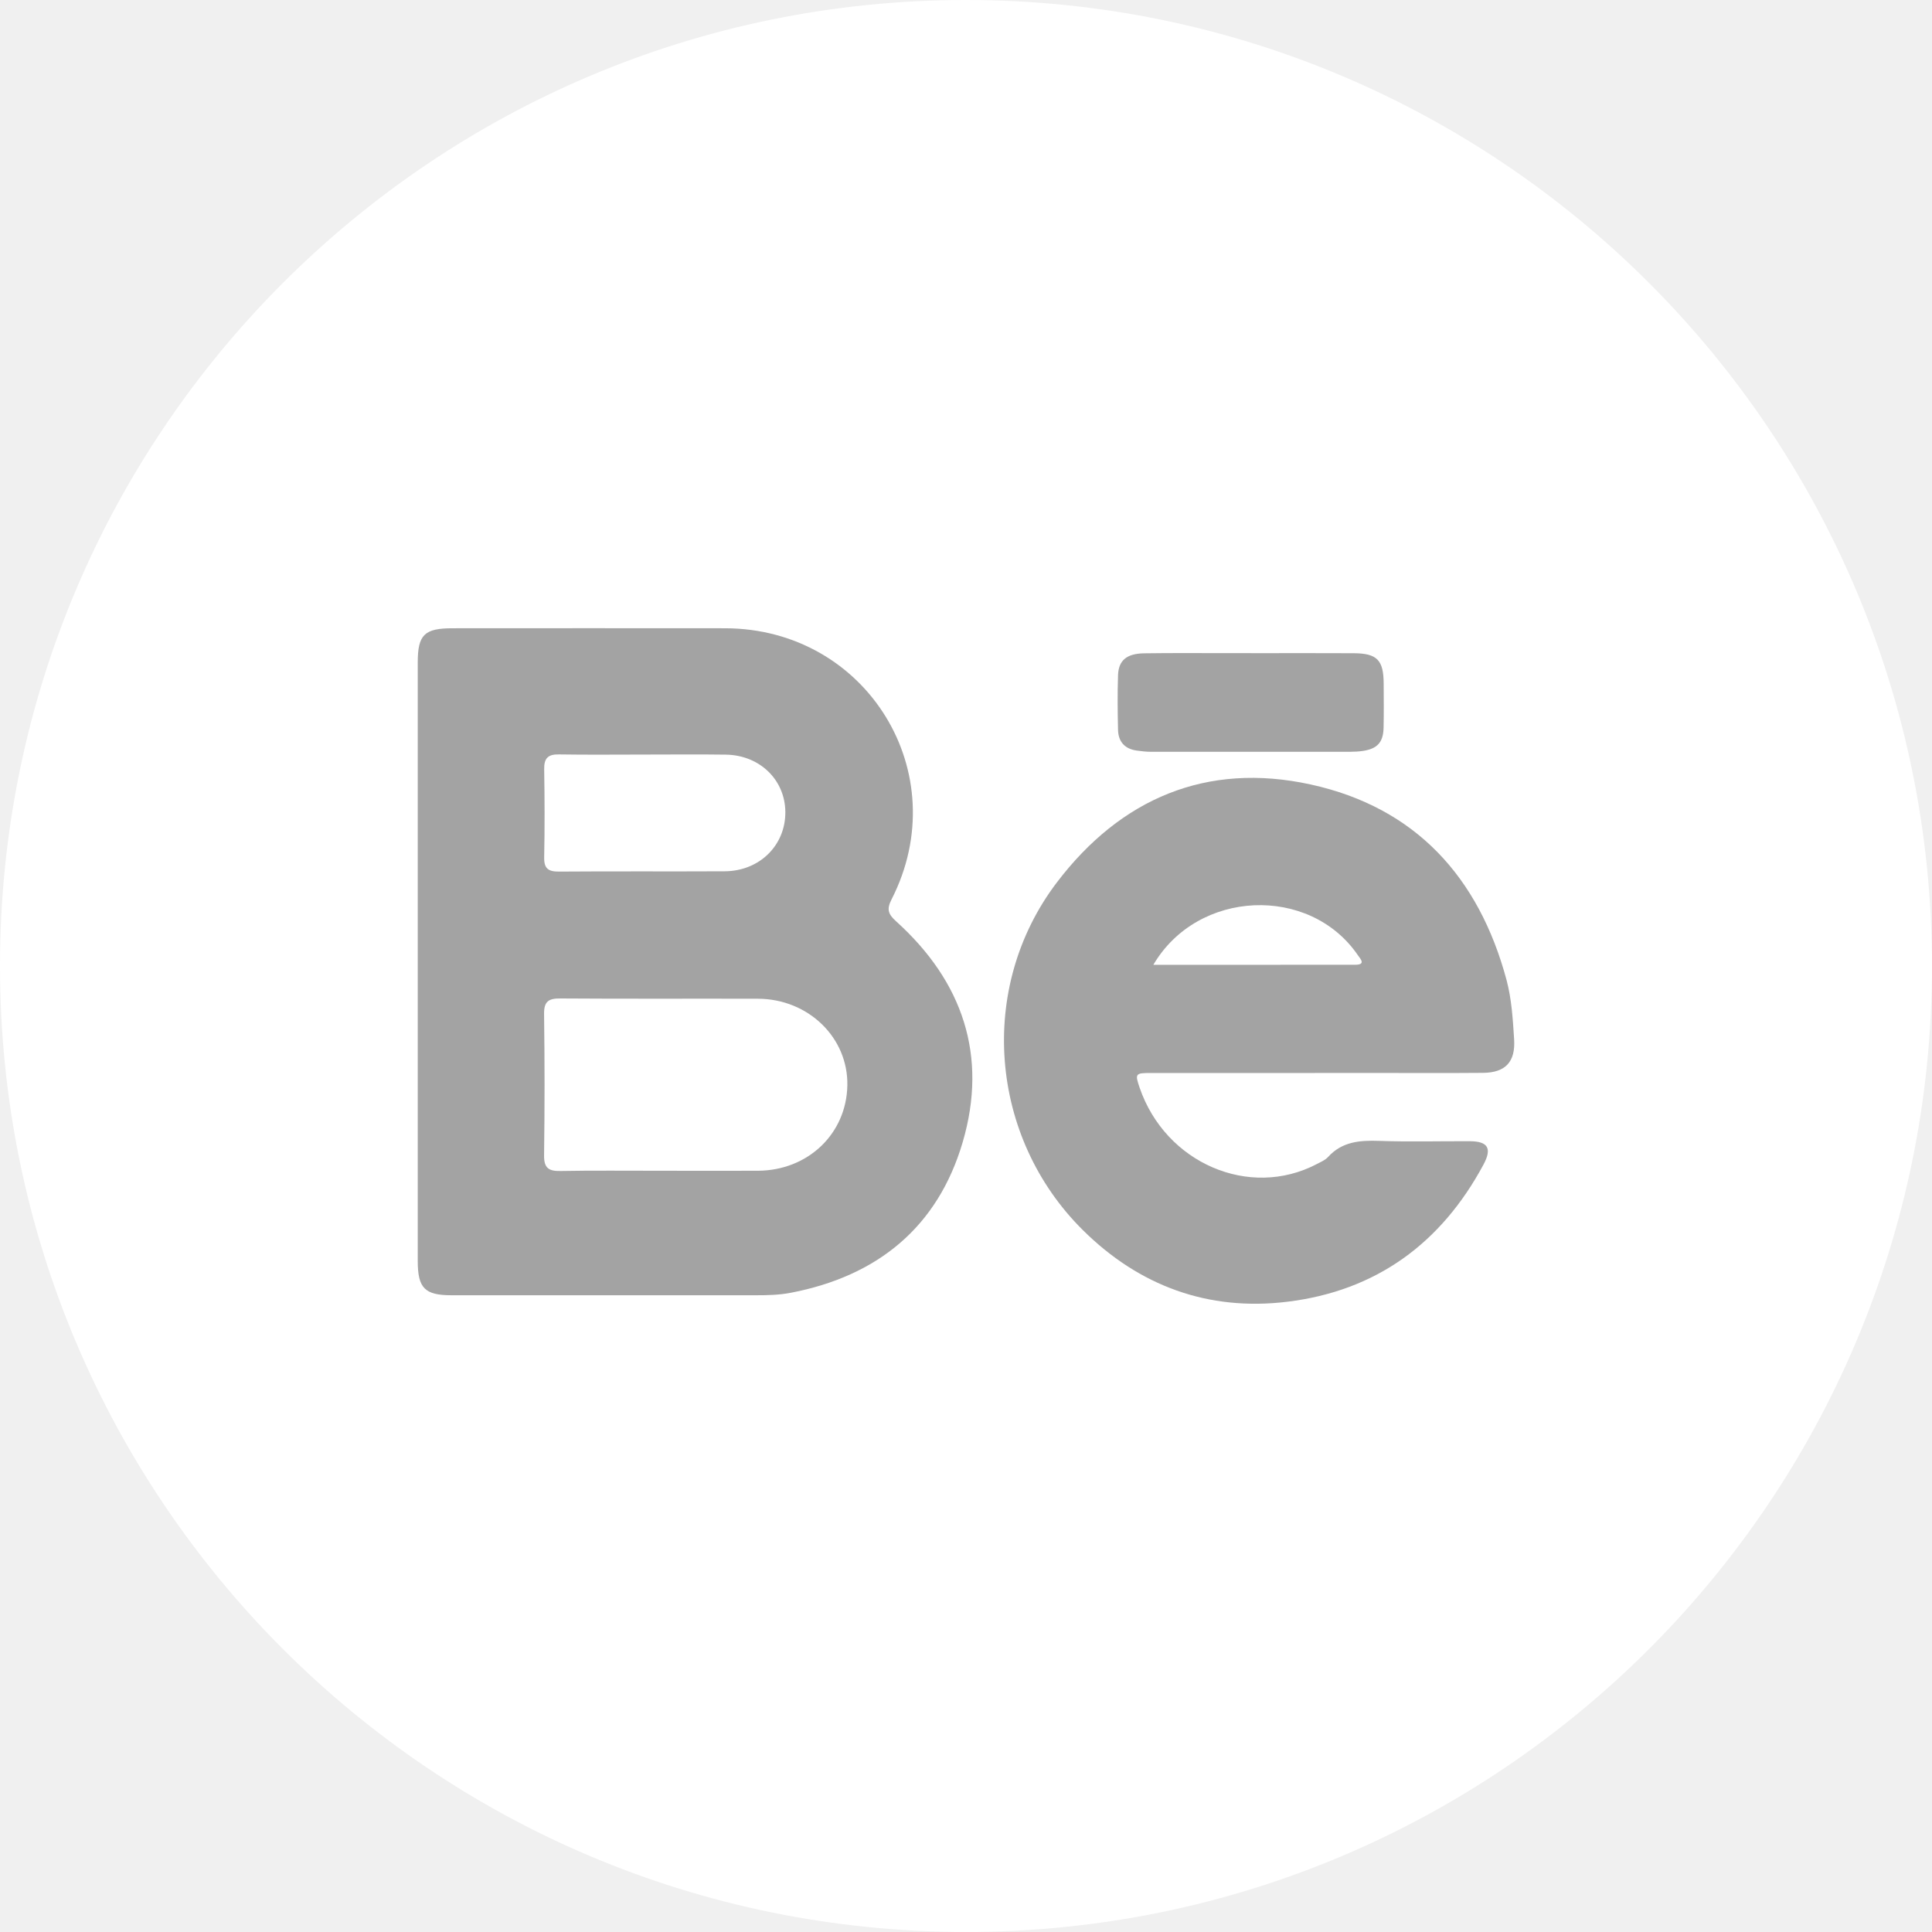
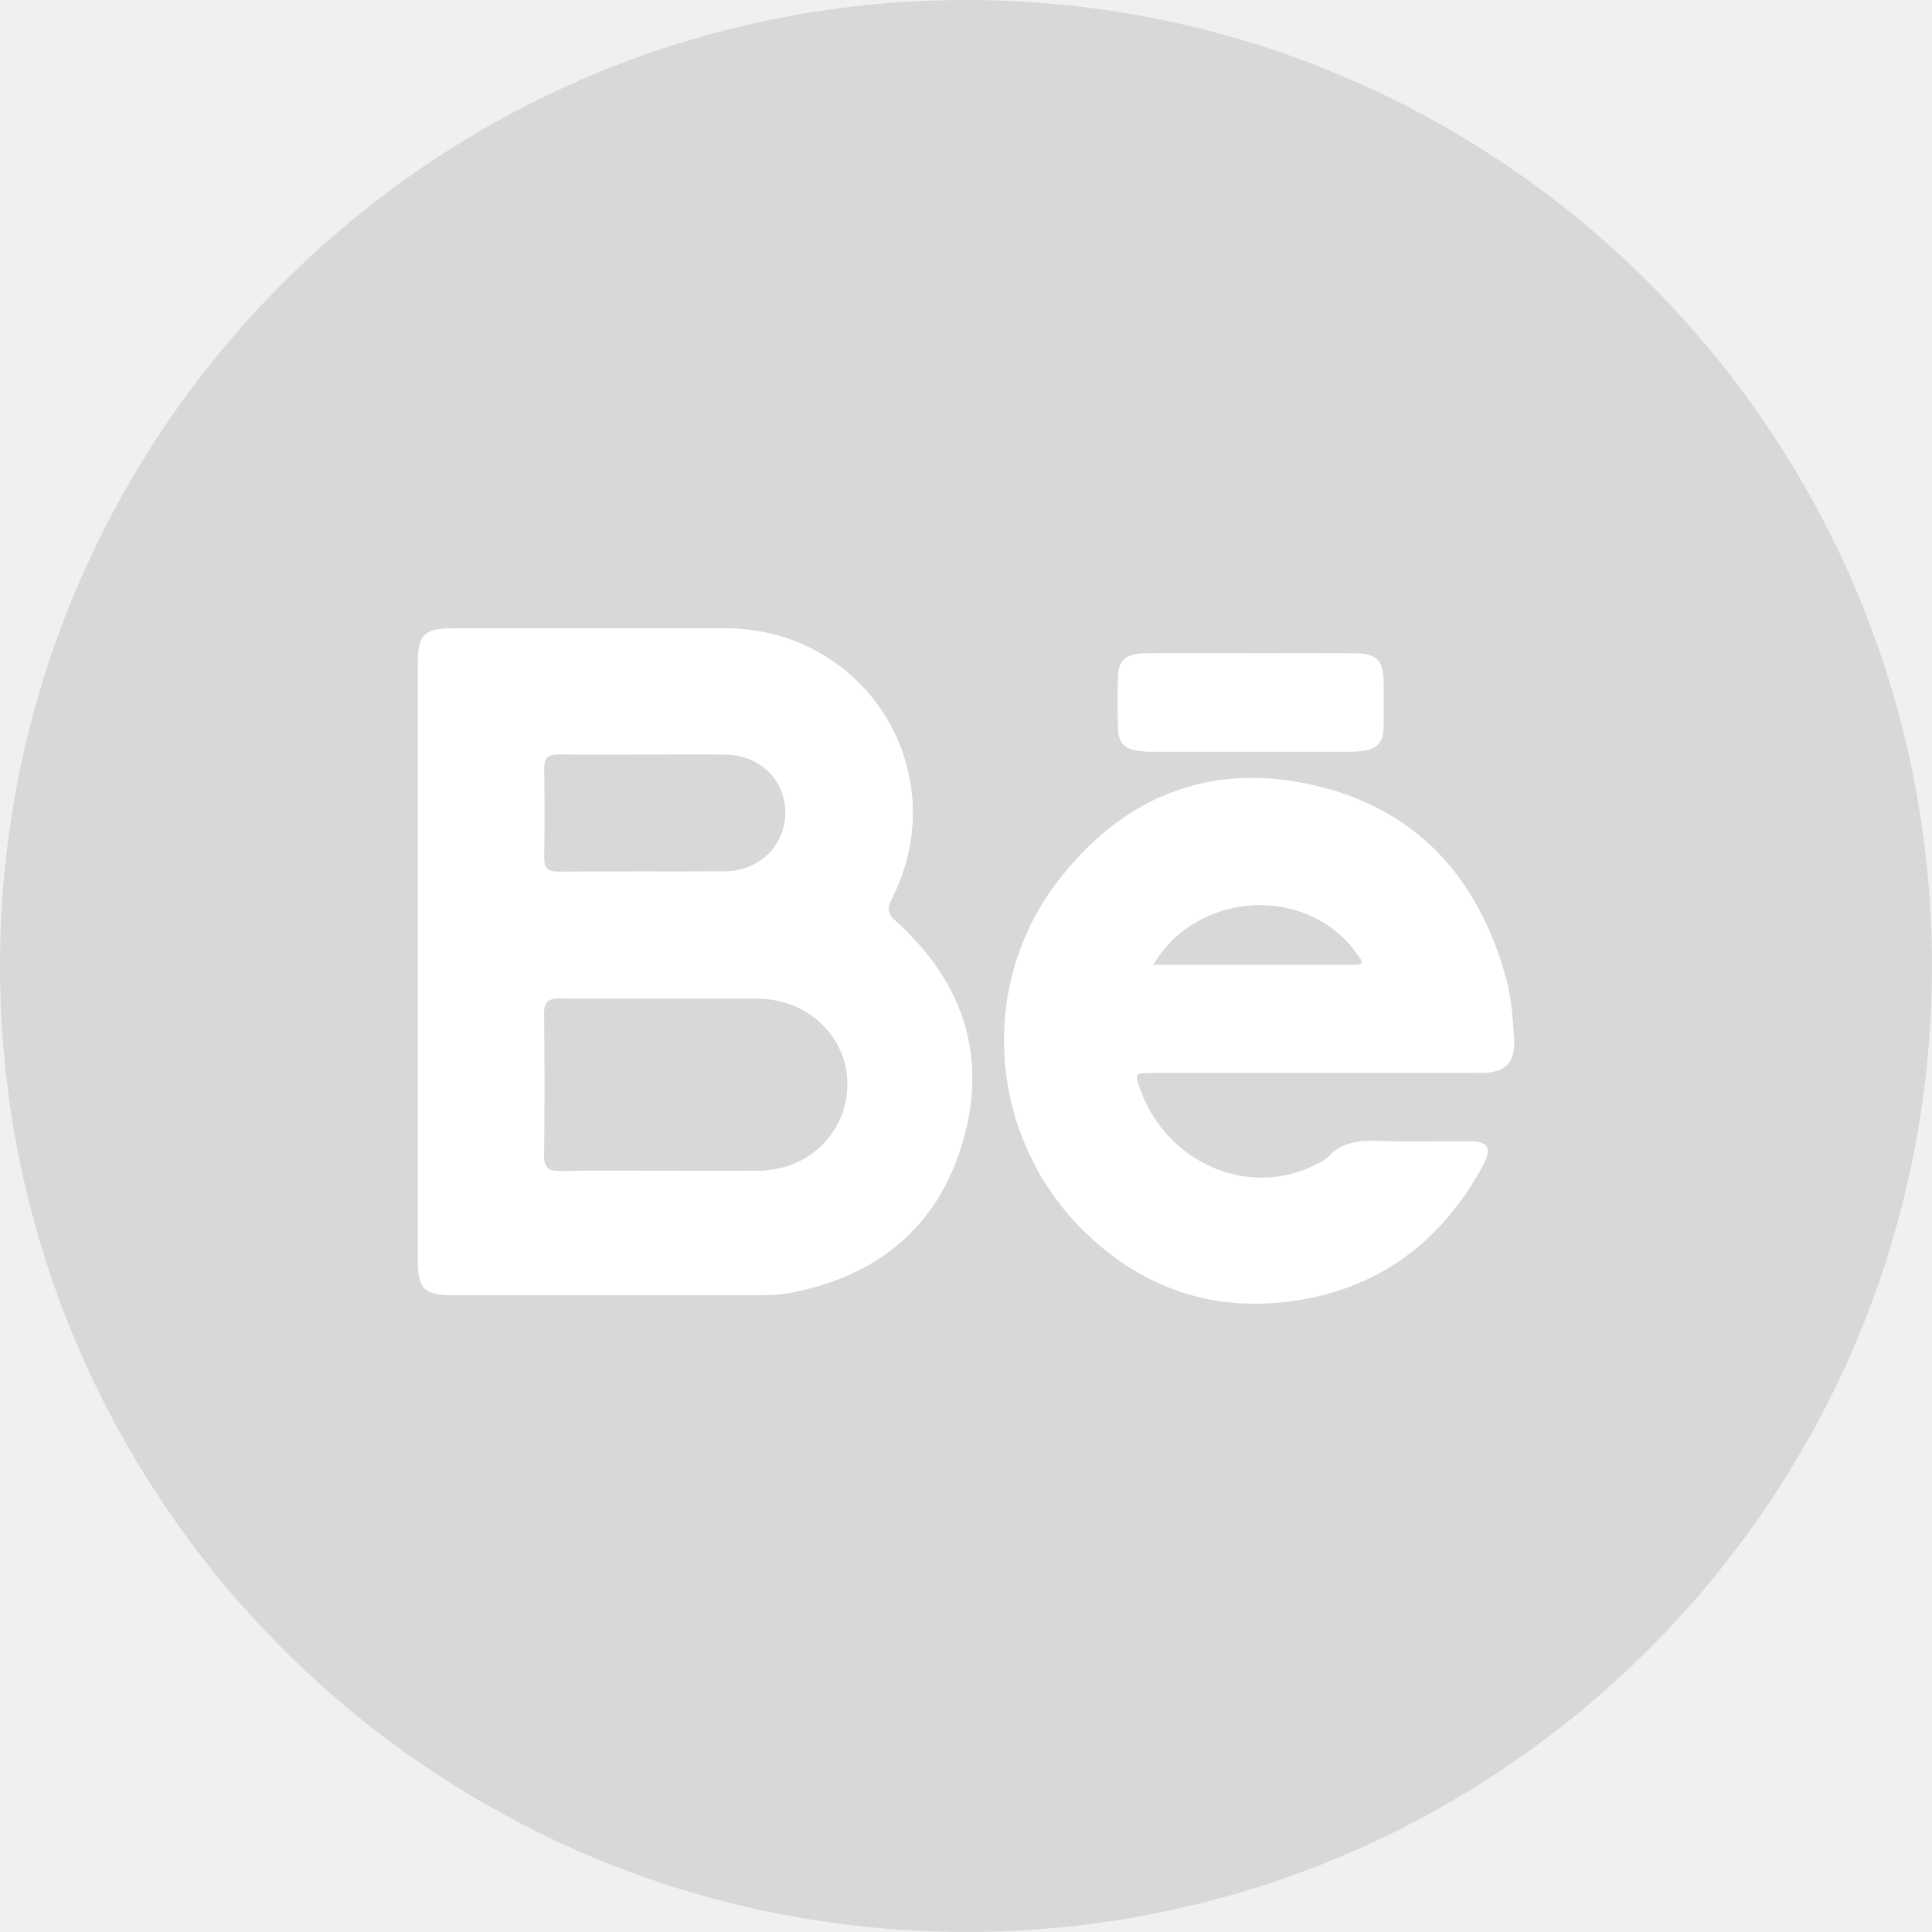
<svg xmlns="http://www.w3.org/2000/svg" width="85" height="85" viewBox="0 0 85 85" fill="none">
  <g clip-path="url(#clip0_269_75)">
-     <path d="M42.499 84.998C65.971 84.998 84.998 65.971 84.998 42.499C84.998 19.027 65.971 0 42.499 0C19.027 0 0 19.027 0 42.499C0 65.971 19.027 84.998 42.499 84.998Z" fill="white" />
-     <path d="M18.379 42.315C18.379 37.926 18.379 33.538 18.379 29.15C18.379 27.925 18.67 27.641 19.912 27.641C23.908 27.641 27.904 27.634 31.9 27.641C38.141 27.651 42.058 34.02 39.226 39.567C38.999 40.01 39.075 40.218 39.431 40.54C42.357 43.181 43.468 46.453 42.355 50.249C41.257 53.989 38.605 56.147 34.785 56.878C34.28 56.975 33.774 56.986 33.265 56.986C28.798 56.986 24.332 56.986 19.865 56.986C18.689 56.986 18.379 56.672 18.379 55.479C18.379 51.091 18.379 46.703 18.379 42.315ZM29.063 51.508C30.492 51.508 31.919 51.515 33.347 51.508C35.552 51.496 37.239 49.88 37.28 47.754C37.32 45.655 35.567 43.947 33.341 43.94C30.445 43.932 27.552 43.949 24.656 43.928C24.135 43.923 23.929 44.059 23.937 44.615C23.965 46.688 23.965 48.761 23.937 50.834C23.931 51.396 24.145 51.529 24.662 51.519C26.129 51.491 27.596 51.511 29.063 51.508ZM28.406 33.197C27.134 33.197 25.862 33.212 24.59 33.191C24.107 33.182 23.933 33.362 23.942 33.843C23.963 35.135 23.967 36.428 23.942 37.719C23.931 38.219 24.128 38.35 24.599 38.346C27.026 38.327 29.453 38.346 31.881 38.333C33.42 38.325 34.564 37.187 34.552 35.72C34.539 34.308 33.424 33.222 31.931 33.201C30.757 33.184 29.583 33.197 28.408 33.197H28.406Z" fill="#A3A3A3" />
-     <path d="M57.849 47.207C55.441 47.207 53.033 47.207 50.624 47.207C49.948 47.207 49.929 47.239 50.139 47.854C51.277 51.173 54.972 52.767 57.932 51.214C58.105 51.123 58.3 51.044 58.428 50.904C59.044 50.226 59.822 50.164 60.675 50.194C62.004 50.241 63.337 50.203 64.668 50.209C65.47 50.213 65.648 50.527 65.268 51.235C63.407 54.703 60.541 56.797 56.632 57.272C53.16 57.694 50.122 56.579 47.642 54.12C43.51 50.024 42.989 43.434 46.501 38.819C49.306 35.132 53.088 33.513 57.662 34.513C62.277 35.523 65.063 38.588 66.28 43.109C66.508 43.964 66.559 44.846 66.615 45.725C66.678 46.713 66.239 47.192 65.249 47.201C63.604 47.216 61.959 47.205 60.316 47.205C59.494 47.205 58.671 47.205 57.849 47.205V47.207ZM50.741 42.448C50.995 42.448 51.169 42.448 51.341 42.448C54.097 42.448 56.855 42.448 59.611 42.446C60.111 42.446 59.858 42.196 59.733 42.014C57.616 38.933 52.691 39.122 50.741 42.45V42.448Z" fill="#A3A3A3" />
-     <path d="M55.04 28.737C56.545 28.737 58.052 28.73 59.557 28.739C60.59 28.745 60.872 29.042 60.876 30.079C60.878 30.723 60.887 31.37 60.872 32.014C60.859 32.652 60.603 32.938 59.975 33.036C59.782 33.066 59.585 33.074 59.39 33.076C56.475 33.078 53.562 33.078 50.648 33.076C50.434 33.076 50.219 33.051 50.005 33.021C49.482 32.947 49.2 32.627 49.189 32.109C49.17 31.308 49.162 30.505 49.189 29.703C49.213 29.051 49.571 28.754 50.343 28.743C51.593 28.724 52.846 28.737 54.097 28.735C54.41 28.735 54.722 28.735 55.036 28.735L55.04 28.737Z" fill="#A3A3A3" />
+     <path d="M42.499 84.998C65.971 84.998 84.998 65.971 84.998 42.499C84.998 19.027 65.971 0 42.499 0C19.027 0 0 19.027 0 42.499C0 65.971 19.027 84.998 42.499 84.998Z" fill="#D8D8D8" />
+     <path d="M18.379 42.315C18.379 37.926 18.379 33.538 18.379 29.15C18.379 27.925 18.67 27.641 19.912 27.641C23.908 27.641 27.904 27.634 31.9 27.641C38.141 27.651 42.058 34.02 39.226 39.567C38.999 40.01 39.075 40.218 39.431 40.54C42.357 43.181 43.468 46.453 42.355 50.249C41.257 53.989 38.605 56.147 34.785 56.878C34.28 56.975 33.774 56.986 33.265 56.986C28.798 56.986 24.332 56.986 19.865 56.986C18.689 56.986 18.379 56.672 18.379 55.479C18.379 51.091 18.379 46.703 18.379 42.315ZM29.063 51.508C30.492 51.508 31.919 51.515 33.347 51.508C35.552 51.496 37.239 49.88 37.28 47.754C37.32 45.655 35.567 43.947 33.341 43.941C30.445 43.932 27.552 43.949 24.656 43.928C24.135 43.923 23.929 44.059 23.937 44.615C23.965 46.688 23.965 48.761 23.937 50.834C23.931 51.396 24.145 51.53 24.662 51.519C26.129 51.491 27.596 51.511 29.063 51.508ZM28.406 33.197C27.134 33.197 25.862 33.212 24.59 33.191C24.107 33.182 23.933 33.362 23.942 33.844C23.963 35.135 23.967 36.428 23.942 37.719C23.931 38.219 24.128 38.35 24.599 38.346C27.026 38.327 29.453 38.346 31.881 38.333C33.42 38.325 34.564 37.187 34.552 35.72C34.539 34.308 33.424 33.222 31.931 33.201C30.757 33.184 29.583 33.197 28.408 33.197H28.406Z" fill="white" />
+     <path d="M57.849 47.207C55.441 47.207 53.033 47.207 50.624 47.207C49.948 47.207 49.929 47.239 50.139 47.854C51.277 51.173 54.972 52.768 57.932 51.214C58.105 51.123 58.3 51.044 58.428 50.904C59.044 50.226 59.822 50.164 60.675 50.194C62.004 50.241 63.337 50.203 64.668 50.209C65.47 50.213 65.648 50.527 65.268 51.235C63.407 54.703 60.541 56.797 56.632 57.272C53.16 57.694 50.122 56.579 47.642 54.12C43.51 50.025 42.989 43.434 46.501 38.819C49.306 35.132 53.088 33.513 57.662 34.513C62.277 35.523 65.063 38.588 66.28 43.109C66.508 43.964 66.559 44.846 66.615 45.725C66.678 46.713 66.239 47.192 65.249 47.201C63.604 47.216 61.959 47.205 60.316 47.205C59.494 47.205 58.671 47.205 57.849 47.205V47.207ZM50.741 42.448C50.995 42.448 51.169 42.448 51.341 42.448C54.097 42.448 56.855 42.448 59.611 42.446C60.111 42.446 59.858 42.196 59.733 42.014C57.616 38.933 52.691 39.122 50.741 42.45V42.448Z" fill="white" />
+     <path d="M55.04 28.737C56.545 28.737 58.052 28.73 59.557 28.739C60.59 28.745 60.872 29.042 60.876 30.079C60.878 30.723 60.887 31.37 60.872 32.014C60.859 32.652 60.603 32.938 59.975 33.036C59.782 33.066 59.585 33.074 59.39 33.076C56.475 33.078 53.562 33.078 50.648 33.076C50.434 33.076 50.219 33.051 50.005 33.021C49.482 32.947 49.2 32.627 49.189 32.109C49.17 31.308 49.162 30.505 49.189 29.703C49.213 29.051 49.571 28.754 50.343 28.743C51.593 28.724 52.846 28.737 54.097 28.735C54.41 28.735 54.722 28.735 55.036 28.735L55.04 28.737Z" fill="white" />
  </g>
  <defs>
    <clipPath id="clip0_269_75">
      <rect width="85" height="85" fill="white" />
    </clipPath>
  </defs>
</svg>
